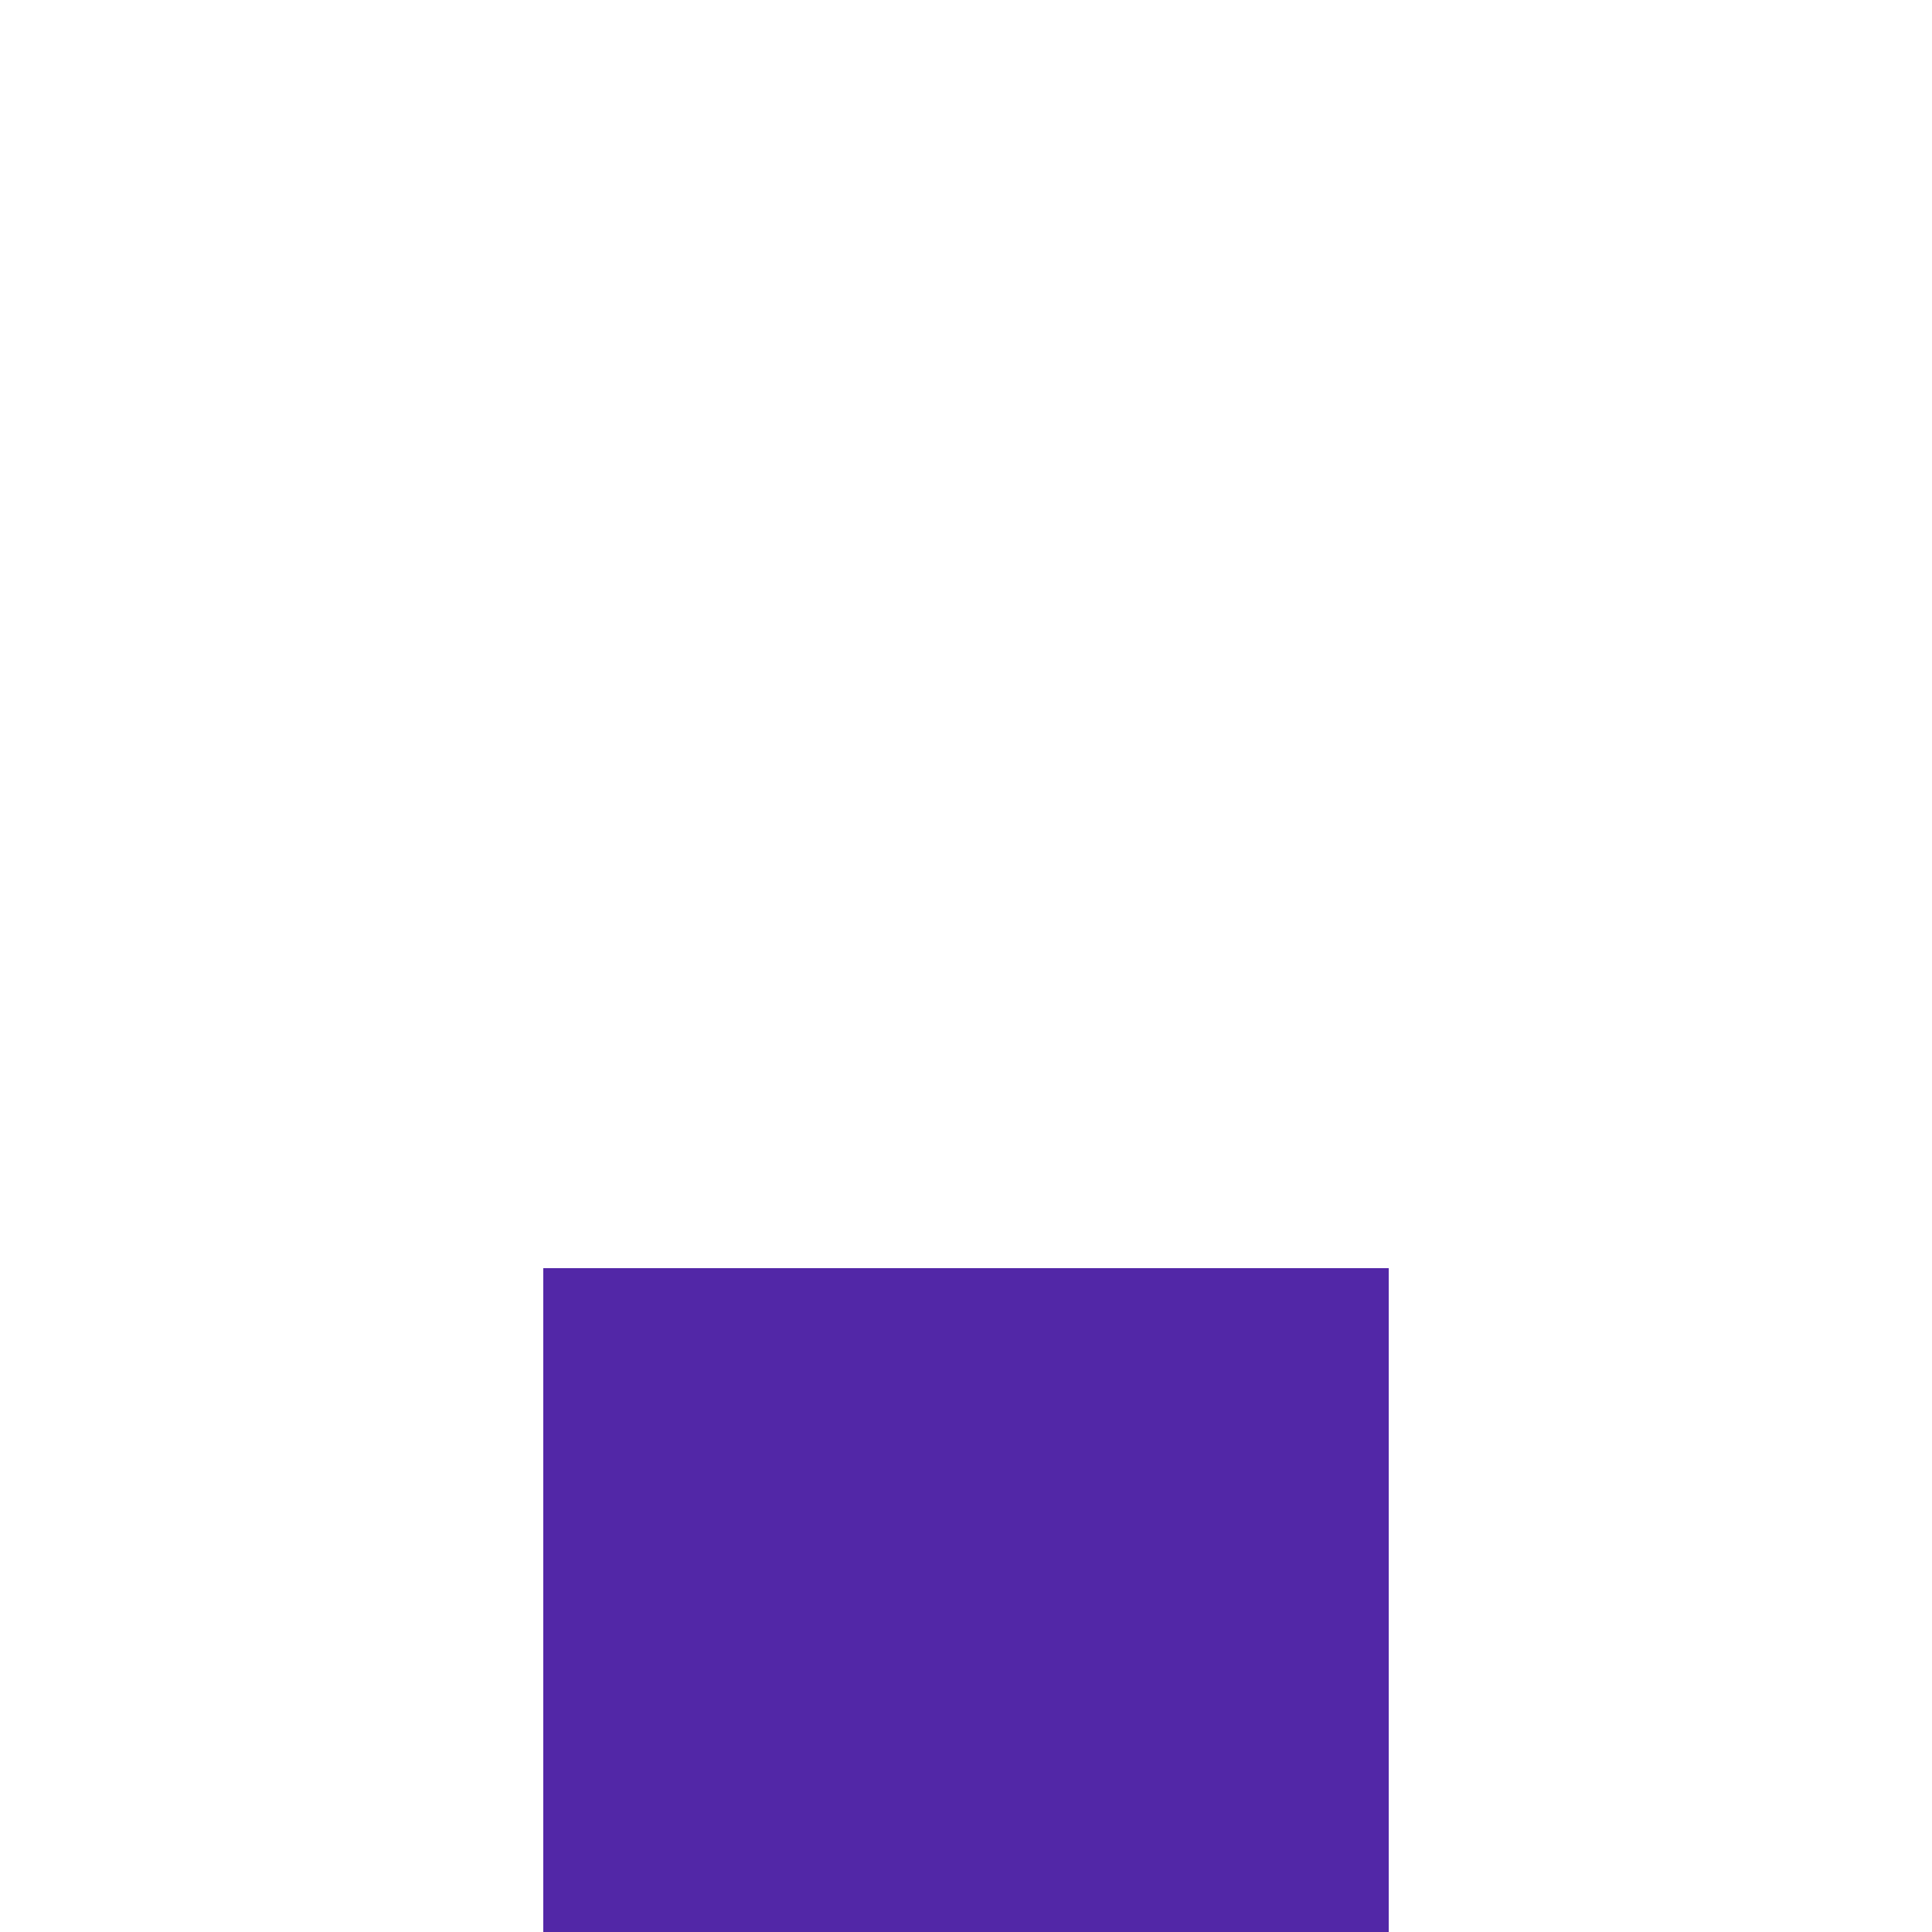
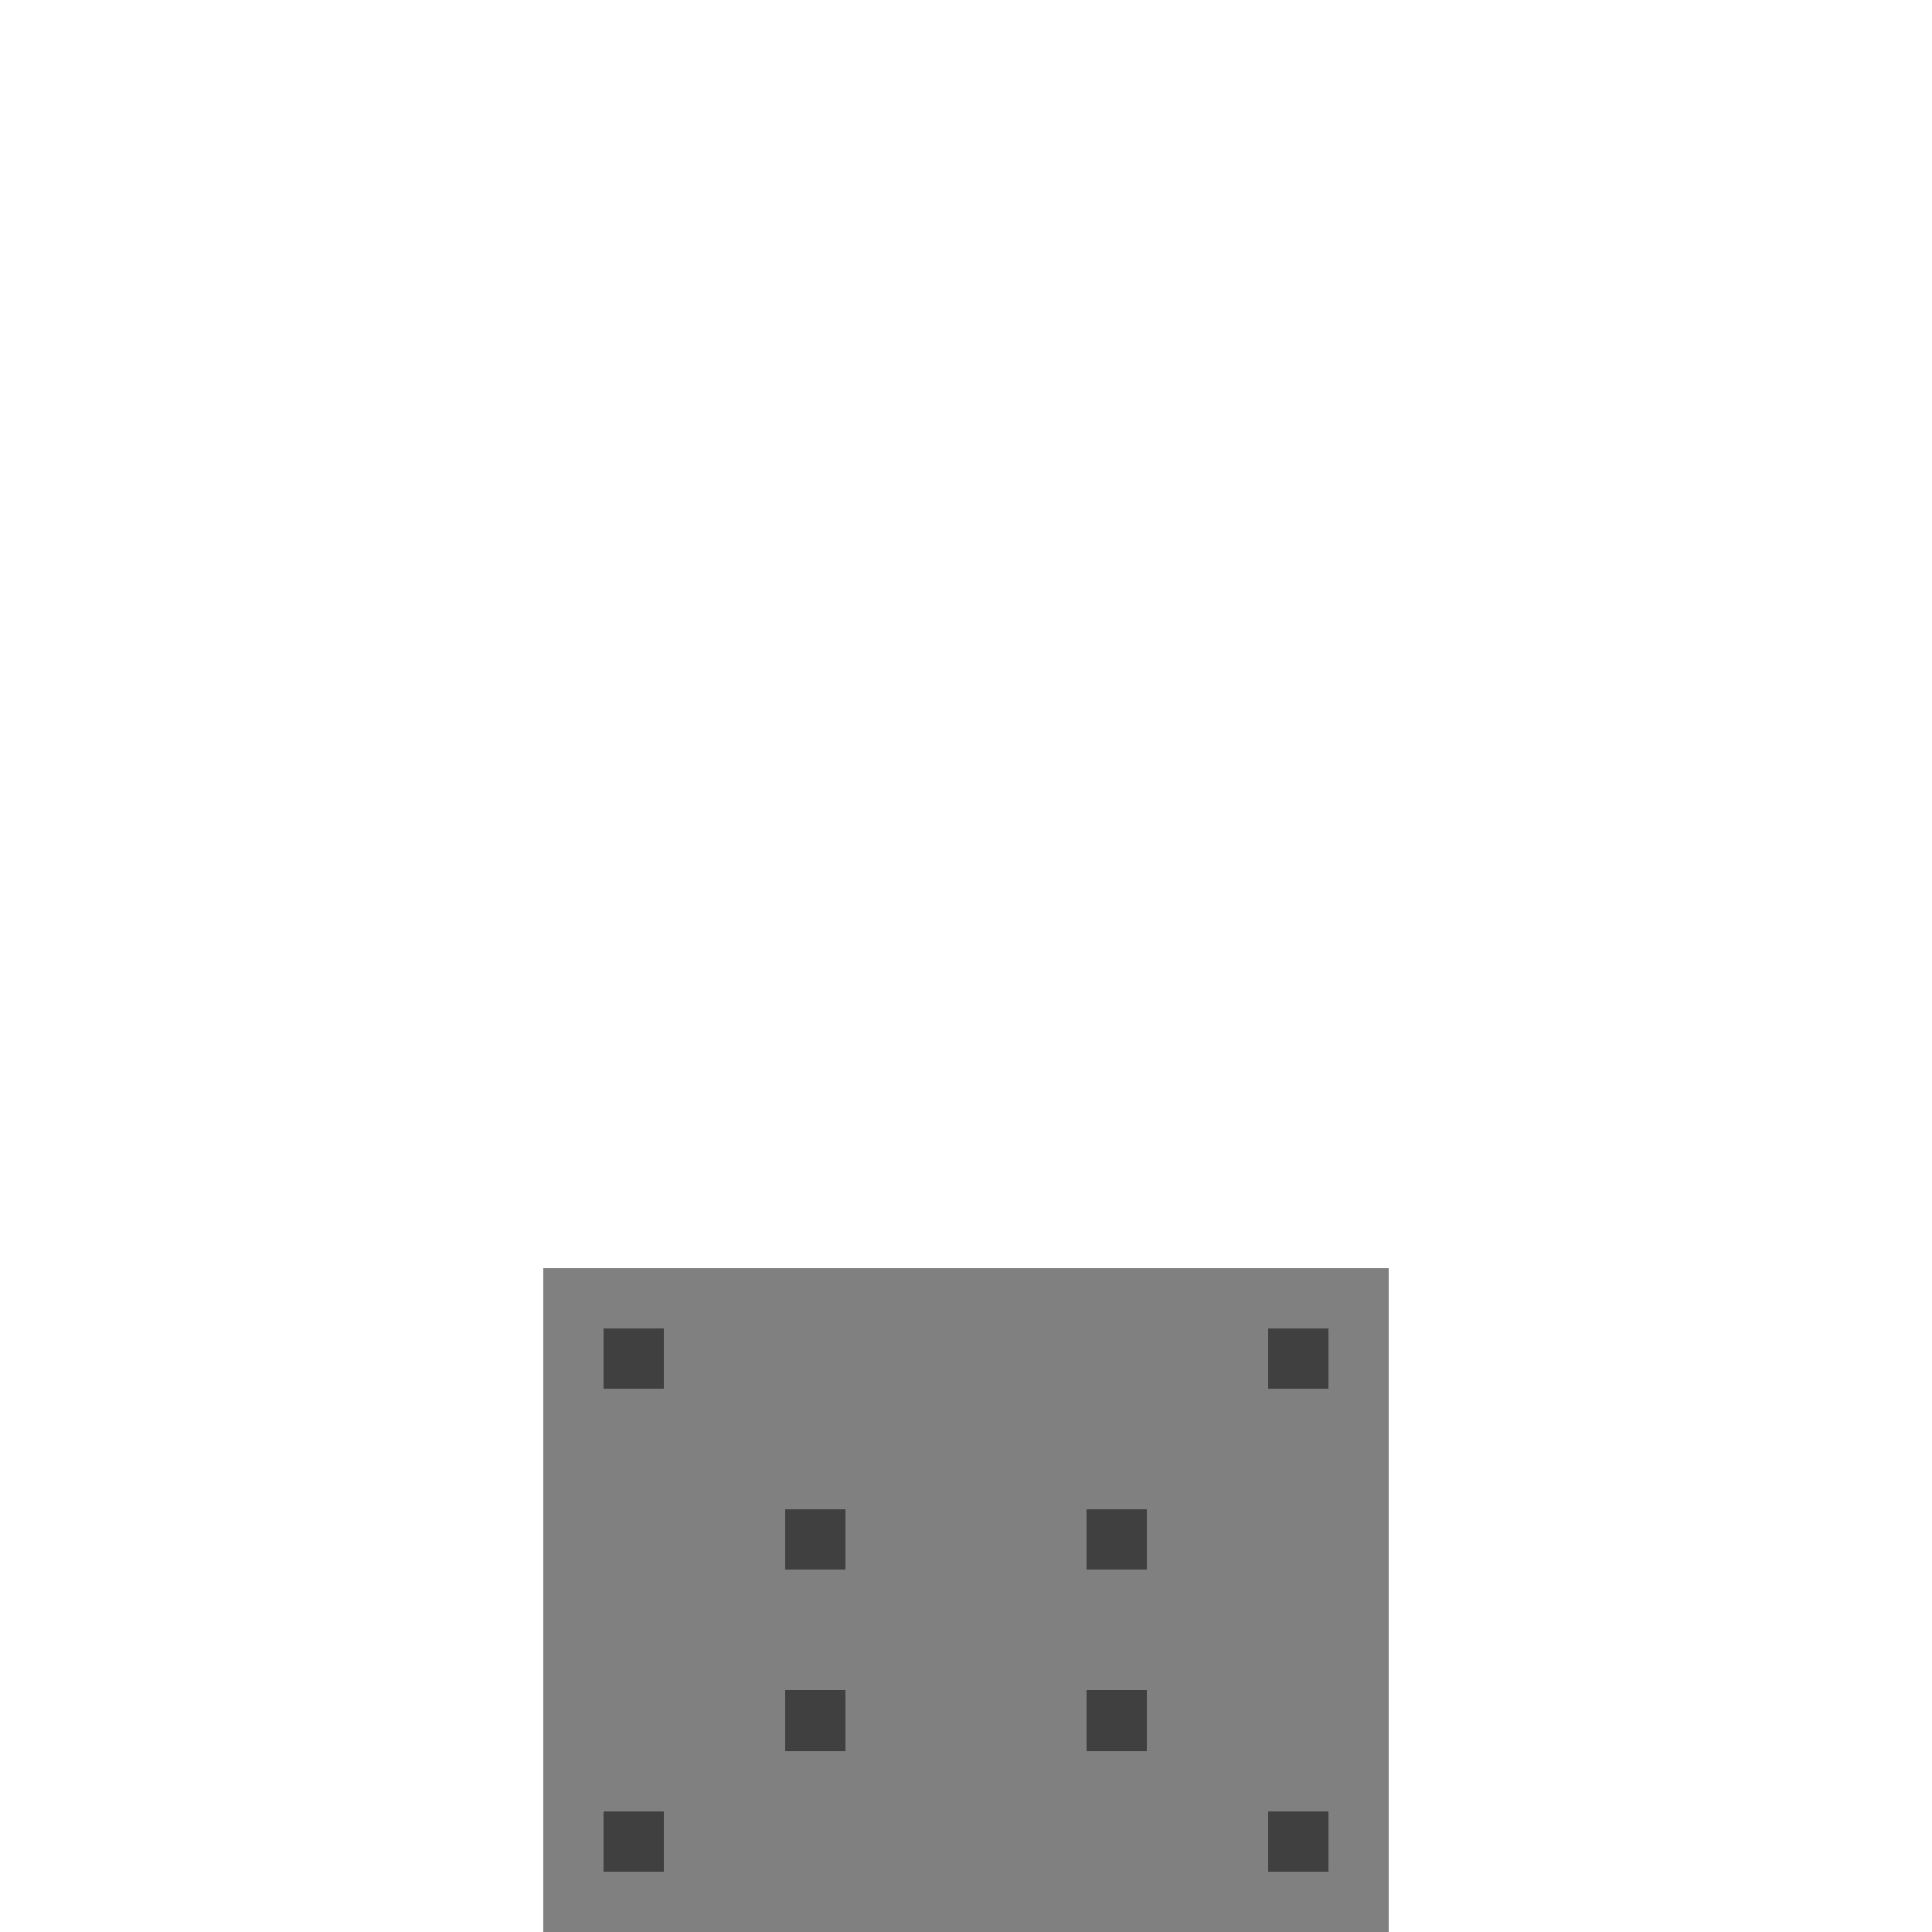
<svg xmlns="http://www.w3.org/2000/svg" width="320" height="320" viewBox="0 0 84.667 84.667" version="1.1" id="svg5" shape-rendering="crispEdges">
  <defs id="defs2" />
-   <g id="layer1">
+   <g id="layer1" style="display:none">
    <rect style="fill:#5227a7;fill-opacity:1;fill-rule:evenodd;stroke-width:0.265" id="rect932" width="37.042" height="29.104" x="23.812" y="55.562" />
+   </g>
+   <g id="g10415" style="display:inline">
+     <rect style="fill:#808080;fill-opacity:1;fill-rule:evenodd;stroke-width:0.265" id="rect10413" width="37.042" height="29.104" x="23.812" y="55.562" />
+     <rect style="fill:#404040;fill-opacity:1;fill-rule:evenodd;stroke-width:0.265" id="rect10737" width="2.646" height="2.646" x="26.458" y="58.208" />
+     <rect style="fill:#404040;fill-opacity:1;fill-rule:evenodd;stroke-width:0.265" id="rect10849" width="2.646" height="2.646" x="55.562" y="58.208" />
+     <rect style="fill:#404040;fill-opacity:1;fill-rule:evenodd;stroke-width:0.265" id="rect10851" width="2.646" height="2.646" x="26.458" y="79.375" />
+     <rect style="fill:#404040;fill-opacity:1;fill-rule:evenodd;stroke-width:0.265" id="rect10853" width="2.646" height="2.646" x="55.562" y="79.375" />
+     <rect style="fill:#404040;fill-opacity:1;fill-rule:evenodd;stroke-width:0.265" id="rect10855" width="2.646" height="2.646" x="34.396" y="66.146" />
+     <rect style="fill:#404040;fill-opacity:1;fill-rule:evenodd;stroke-width:0.265" id="rect10857" width="2.646" height="2.646" x="34.396" y="74.083" />
+     <rect style="fill:#404040;fill-opacity:1;fill-rule:evenodd;stroke-width:0.265" id="rect10859" width="2.646" height="2.646" x="47.625" y="74.083" />
+     <rect style="fill:#404040;fill-opacity:1;fill-rule:evenodd;stroke-width:0.265" id="rect10864" width="2.646" height="2.646" x="47.625" y="66.146" />
+   </g>
+   <g id="layer6" style="display:none">
+     <rect style="fill:#5227a7;fill-opacity:1;fill-rule:evenodd;stroke-width:0.265" id="rect4827" width="7.937" height="23.813" x="15.875" y="52.917" />
+     <rect style="fill:#5227a7;fill-opacity:1;fill-rule:evenodd;stroke-width:0.265" id="rect7464" width="7.938" height="23.812" x="60.854" y="52.917" />
+     <rect style="fill:#5227a7;fill-opacity:1;fill-rule:evenodd;stroke-width:0.265" id="rect7466" width="7.938" height="13.229" x="7.938" y="50.271" />
+     <rect style="fill:#5227a7;fill-opacity:1;fill-rule:evenodd;stroke-width:0.265" id="rect7468" width="7.938" height="13.229" x="68.792" y="50.271" />
+     <rect style="fill:#5227a7;fill-opacity:1;fill-rule:evenodd;stroke-width:0.265" id="rect7470" width="2.646" height="5.292" x="71.438" y="63.5" />
+     <rect style="fill:#5227a7;fill-opacity:1;fill-rule:evenodd;stroke-width:0.265" id="rect7472" width="2.646" height="5.292" x="10.583" y="63.5" />
+     <rect style="fill:#5227a7;fill-opacity:1;fill-rule:evenodd;stroke-width:0.265" id="rect7474" width="2.646" height="5.292" x="5.292" y="47.625" />
+     <rect style="fill:#5227a7;fill-opacity:1;fill-rule:evenodd;stroke-width:0.265" id="rect7476" width="2.646" height="5.292" x="76.729" y="47.625" />
+     <rect style="fill:#341762;fill-opacity:1;fill-rule:evenodd;stroke-width:0.265" id="rect10113" width="2.646" height="2.646" x="2.646" y="47.625" />
+     <rect style="fill:#341762;fill-opacity:1;fill-rule:evenodd;stroke-width:0.265" id="rect10115" width="2.646" height="2.646" x="79.375" y="47.625" />
+     <rect style="fill:#341762;fill-opacity:1;fill-rule:evenodd;stroke-width:0.265" id="rect10117" width="2.646" height="2.646" x="76.729" y="52.917" />
+     <rect style="fill:#341762;fill-opacity:1;fill-rule:evenodd;stroke-width:0.265" id="rect10119" width="2.646" height="2.646" x="5.292" y="52.917" />
+     <rect style="fill:#341762;fill-opacity:1;fill-rule:evenodd;stroke-width:0.265" id="rect10121" width="2.646" height="5.292" x="7.938" y="58.208" />
+     <rect style="fill:#341762;fill-opacity:1;fill-rule:evenodd;stroke-width:0.265" id="rect10123" width="2.646" height="5.292" x="74.083" y="58.208" />
+     <rect style="fill:#341762;fill-opacity:1;fill-rule:evenodd;stroke-width:0.265" id="rect10125" width="2.646" height="7.938" x="13.229" y="63.5" />
+     <rect style="fill:#341762;fill-opacity:1;fill-rule:evenodd;stroke-width:0.265" id="rect10127" width="2.646" height="7.938" x="68.792" y="63.5" />
+     <rect style="fill:#341762;fill-opacity:1;fill-rule:evenodd;stroke-width:0.265" id="rect10129" width="2.646" height="13.229" x="18.521" y="66.146" />
+     <rect style="fill:#341762;fill-opacity:1;fill-rule:evenodd;stroke-width:0.265" id="rect10131" width="2.646" height="13.229" x="63.5" y="66.146" />
+   </g>
+   <g id="g10169" style="display:none">
+     <rect style="fill:#5227a7;fill-opacity:1;fill-rule:evenodd;stroke-width:0.265" id="rect10133" width="7.937" height="23.813" x="15.875" y="52.917" />
+     <rect style="fill:#5227a7;fill-opacity:1;fill-rule:evenodd;stroke-width:0.265" id="rect10135" width="7.938" height="23.812" x="60.854" y="52.917" />
+     <rect style="fill:#5227a7;fill-opacity:1;fill-rule:evenodd;stroke-width:0.265" id="rect10137" width="7.938" height="13.229" x="7.938" y="50.271" />
+     <rect style="fill:#5227a7;fill-opacity:1;fill-rule:evenodd;stroke-width:0.265" id="rect10139" width="7.938" height="13.229" x="68.792" y="50.271" />
+     <rect style="fill:#5227a7;fill-opacity:1;fill-rule:evenodd;stroke-width:0.265" id="rect10141" width="2.646" height="5.292" x="71.438" y="63.5" />
+     <rect style="fill:#5227a7;fill-opacity:1;fill-rule:evenodd;stroke-width:0.265" id="rect10143" width="2.646" height="5.292" x="10.583" y="63.5" />
+     <rect style="fill:#5227a7;fill-opacity:1;fill-rule:evenodd;stroke-width:0.265" id="rect10145" width="2.646" height="5.292" x="5.292" y="47.625" />
+     <rect style="fill:#5227a7;fill-opacity:1;fill-rule:evenodd;stroke-width:0.265" id="rect10147" width="2.646" height="5.292" x="76.729" y="47.625" />
+     <rect style="fill:#341762;fill-opacity:1;fill-rule:evenodd;stroke-width:0.265" id="rect10149" width="2.646" height="2.646" x="2.646" y="47.625" />
+     <rect style="fill:#341762;fill-opacity:1;fill-rule:evenodd;stroke-width:0.265" id="rect10151" width="2.646" height="2.646" x="79.375" y="47.625" />
+     <rect style="fill:#341762;fill-opacity:1;fill-rule:evenodd;stroke-width:0.265" id="rect10153" width="2.646" height="2.646" x="76.729" y="52.917" />
+     <rect style="fill:#341762;fill-opacity:1;fill-rule:evenodd;stroke-width:0.265" id="rect10155" width="2.646" height="2.646" x="5.292" y="52.917" />
+     <rect style="fill:#341762;fill-opacity:1;fill-rule:evenodd;stroke-width:0.265" id="rect10157" width="2.646" height="5.292" x="7.938" y="58.208" />
+     <rect style="fill:#341762;fill-opacity:1;fill-rule:evenodd;stroke-width:0.265" id="rect10159" width="2.646" height="5.292" x="74.083" y="58.208" />
+     <rect style="fill:#341762;fill-opacity:1;fill-rule:evenodd;stroke-width:0.265" id="rect10161" width="2.646" height="7.938" x="13.229" y="63.5" />
+     <rect style="fill:#341762;fill-opacity:1;fill-rule:evenodd;stroke-width:0.265" id="rect10163" width="2.646" height="7.938" x="68.792" y="63.5" />
+     <rect style="fill:#341762;fill-opacity:1;fill-rule:evenodd;stroke-width:0.265" id="rect10165" width="2.646" height="13.229" x="18.521" y="66.146" />
+     <rect style="fill:#341762;fill-opacity:1;fill-rule:evenodd;stroke-width:0.265" id="rect10167" width="2.646" height="13.229" x="63.5" y="66.146" />
+     <rect style="fill:#808080;fill-opacity:1;fill-rule:evenodd;stroke-width:0.265" id="rect10215" width="23.813" height="13.229" x="60.854" y="44.979" />
+     <rect style="fill:#808080;fill-opacity:1;fill-rule:evenodd;stroke-width:0.265" id="rect10239" width="18.521" height="7.938" x="63.5" y="58.208" />
+     <rect style="fill:#808080;fill-opacity:1;fill-rule:evenodd;stroke-width:0.265" id="rect10241" width="13.229" height="5.292" x="66.146" y="66.146" />
+     <rect style="fill:#808080;fill-opacity:1;fill-rule:evenodd;stroke-width:0.265" id="rect10243" width="7.938" height="5.292" x="68.792" y="71.438" />
+     <rect style="fill:#808080;fill-opacity:1;fill-rule:evenodd;stroke-width:0.265" id="rect10245" width="2.646" height="2.646" x="71.438" y="76.729" />
+     <rect style="fill:#808080;fill-opacity:1;fill-rule:evenodd;stroke-width:0.265" id="rect10247" width="13.229" height="2.646" x="66.146" y="42.333" />
+     <rect style="fill:#808080;fill-opacity:1;fill-rule:evenodd;stroke-width:0.265" id="rect10249" width="7.938" height="2.646" x="68.792" y="39.688" />
+     <rect style="fill:#404040;fill-opacity:1;fill-rule:evenodd;stroke-width:0.265" id="rect10251" width="5.292" height="15.875" x="66.146" y="47.625" />
+     <rect style="fill:#404040;fill-opacity:1;fill-rule:evenodd;stroke-width:0.265" id="rect10407" width="5.292" height="2.646" x="71.438" y="47.625" />
+     <rect style="fill:#404040;fill-opacity:1;fill-rule:evenodd;stroke-width:0.265" id="rect10409" width="5.292" height="2.646" x="71.438" y="60.854" />
+     <rect style="fill:#404040;fill-opacity:1;fill-rule:evenodd;stroke-width:0.265" id="rect10411" width="2.646" height="10.583" x="76.729" y="50.271" />
+   </g>
+   <g id="layer5" style="display:none">
+     <rect style="fill:#5227a7;fill-opacity:1;fill-rule:evenodd;stroke-width:0.265" id="rect4768" width="2.646" height="15.875" x="21.167" y="55.562" />
+     <rect style="fill:#5227a7;fill-opacity:1;fill-rule:evenodd;stroke-width:0.265" id="rect4770" width="2.646" height="15.875" x="60.854" y="55.562" />
+     <rect style="fill:#5227a7;fill-opacity:1;fill-rule:evenodd;stroke-width:0.265" id="rect4772" width="2.646" height="13.229" x="18.521" y="63.5" />
+     <rect style="fill:#5227a7;fill-opacity:1;fill-rule:evenodd;stroke-width:0.265" id="rect4774" width="2.646" height="13.229" x="63.5" y="63.5" />
+     <rect style="fill:#341762;fill-opacity:1;fill-rule:evenodd;stroke-width:0.265" id="rect4776" width="2.646" height="2.646" x="26.458" y="55.562" />
+     <rect style="fill:#341762;fill-opacity:1;fill-rule:evenodd;stroke-width:0.265" id="rect4800" width="5.292" height="2.646" x="21.167" y="52.917" />
+     <rect style="fill:#341762;fill-opacity:1;fill-rule:evenodd;stroke-width:0.265" id="rect4802" width="2.646" height="7.938" x="18.521" y="55.562" />
+     <rect style="fill:#341762;fill-opacity:1;fill-rule:evenodd;stroke-width:0.265" id="rect4804" width="2.646" height="13.229" x="15.875" y="63.5" />
+     <rect style="fill:#341762;fill-opacity:1;fill-rule:evenodd;stroke-width:0.265" id="rect4806" width="2.646" height="2.646" x="18.521" y="76.729" />
+     <rect style="fill:#341762;fill-opacity:1;fill-rule:evenodd;stroke-width:0.265" id="rect4808" width="2.646" height="5.292" x="21.167" y="71.438" />
+     <rect style="fill:#341762;fill-opacity:1;fill-rule:evenodd;stroke-width:0.265" id="rect4810" width="2.646" height="5.292" x="23.812" y="66.146" />
+     <rect style="fill:#341762;fill-opacity:1;fill-rule:evenodd;stroke-width:0.265" id="rect4812" width="2.646" height="5.292" x="60.854" y="71.438" />
+     <rect style="fill:#341762;fill-opacity:1;fill-rule:evenodd;stroke-width:0.265" id="rect4814" width="2.646" height="5.292" x="58.208" y="66.146" />
+     <rect style="fill:#341762;fill-opacity:1;fill-rule:evenodd;stroke-width:0.265" id="rect4816" width="2.646" height="2.646" x="63.5" y="76.729" />
+     <rect style="fill:#341762;fill-opacity:1;fill-rule:evenodd;stroke-width:0.265" id="rect4818" width="2.646" height="13.229" x="66.146" y="63.5" />
+     <rect style="fill:#341762;fill-opacity:1;fill-rule:evenodd;stroke-width:0.265" id="rect4820" width="2.646" height="7.938" x="63.5" y="55.562" />
+     <rect style="fill:#341762;fill-opacity:1;fill-rule:evenodd;stroke-width:0.265" id="rect4822" width="5.292" height="2.646" x="58.208" y="52.917" />
+     <rect style="fill:#341762;fill-opacity:1;fill-rule:evenodd;stroke-width:0.265" id="rect4824" width="2.646" height="2.646" x="55.562" y="55.562" />
  </g>
  <g id="layer2" style="display:none">
    <rect style="fill:#341762;fill-opacity:1;fill-rule:evenodd;stroke-width:0.265" id="rect1031" width="2.646" height="2.646" x="39.688" y="58.208" />
    <rect style="fill:#341762;fill-opacity:1;fill-rule:evenodd;stroke-width:0.265" id="rect1029" width="2.646" height="5.292" x="42.333" y="58.208" />
    <rect style="fill:#341762;fill-opacity:1;fill-rule:evenodd;stroke-width:0.265" id="rect1027" width="2.646" height="5.292" x="44.979" y="60.854" />
    <rect style="fill:#341762;fill-opacity:1;fill-rule:evenodd;stroke-width:0.265" id="rect1025" width="2.646" height="5.292" x="47.625" y="63.5" />
    <rect style="fill:#341762;fill-opacity:1;fill-rule:evenodd;stroke-width:0.265" id="rect1023" width="2.646" height="7.938" x="50.271" y="68.792" />
    <rect style="fill:#341762;fill-opacity:1;fill-rule:evenodd;stroke-width:0.265" id="rect1021" width="2.646" height="2.646" x="52.917" y="76.729" />
    <rect style="fill:#341762;fill-opacity:1;fill-rule:evenodd;stroke-width:0.265" id="rect1019" width="10.583" height="2.646" x="44.979" y="79.375" />
    <rect style="fill:#341762;fill-opacity:1;fill-rule:evenodd;stroke-width:0.265" id="rect1017" width="7.938" height="2.646" x="39.688" y="76.729" />
    <rect style="fill:#341762;fill-opacity:1;fill-rule:evenodd;stroke-width:0.265" id="rect1015" width="5.292" height="2.646" x="34.396" y="74.083" />
    <rect style="fill:#341762;fill-opacity:1;fill-rule:evenodd;stroke-width:0.265" id="rect1013" width="2.646" height="5.292" x="31.75" y="71.438" />
    <rect style="fill:#5227a7;fill-opacity:1;fill-rule:evenodd;stroke-width:0.265" id="rect4229-6" width="2.646" height="2.646" x="21.167" y="79.375" />
    <rect style="fill:#ffb70f;fill-opacity:1;fill-rule:evenodd;stroke-width:0.265" id="rect4258-8" width="15.875" height="2.646" x="7.937" y="82.021" />
    <rect style="fill:#ffb70f;fill-opacity:1;fill-rule:evenodd;stroke-width:0.265" id="rect4282-3" width="2.646" height="5.292" x="5.292" y="76.729" />
    <rect style="fill:#ffb70f;fill-opacity:1;fill-rule:evenodd;stroke-width:0.265" id="rect4284-1" width="2.646" height="5.292" x="10.583" y="76.729" />
    <rect style="fill:#341762;fill-opacity:1;fill-rule:evenodd;stroke-width:0.265" id="rect1007" width="2.646" height="2.646" x="29.104" y="58.208" />
    <rect style="fill:#341762;fill-opacity:1;fill-rule:evenodd;stroke-width:0.265" id="rect1009" width="2.646" height="10.583" x="26.458" y="60.854" />
    <rect style="fill:#341762;fill-opacity:1;fill-rule:evenodd;stroke-width:0.265" id="rect1011" width="2.646" height="5.292" x="29.104" y="68.792" />
+     <rect style="fill:#ffb70f;fill-opacity:1;fill-rule:evenodd;stroke-width:0.265" id="rect3294" width="7.938" height="2.646" x="15.875" y="74.083" />
+     <rect style="fill:#ffb70f;fill-opacity:1;fill-rule:evenodd;stroke-width:0.265" id="rect3296" width="2.646" height="2.646" x="13.229" y="71.438" />
+     <rect style="fill:#ffb70f;fill-opacity:1;fill-rule:evenodd;stroke-width:0.265" id="rect3298" width="2.646" height="2.646" x="18.521" y="71.438" />
  </g>
  <g id="layer3" style="display:none">
    <rect style="fill:#5227a7;fill-opacity:1;fill-rule:evenodd;stroke-width:0.265" id="rect4231-7" width="2.646" height="2.646" x="60.854" y="79.375" />
    <rect style="fill:#ffb70f;fill-opacity:1;fill-rule:evenodd;stroke-width:0.265" id="rect4286-9" width="15.875" height="2.646" x="60.854" y="82.021" />
    <rect style="fill:#ffb70f;fill-opacity:1;fill-rule:evenodd;stroke-width:0.265" id="rect4288-3" width="2.646" height="5.292" x="76.729" y="76.729" />
    <rect style="fill:#ffb70f;fill-opacity:1;fill-rule:evenodd;stroke-width:0.265" id="rect4290-7" width="2.646" height="5.292" x="71.438" y="76.729" />
    <rect style="fill:#ffb70f;fill-rule:evenodd;stroke-width:0.265" id="rect930" width="7.938" height="2.646" x="60.854" y="74.083" />
    <rect style="fill:#ffb70f;fill-rule:evenodd;stroke-width:0.265" id="rect933" width="2.646" height="2.646" x="68.792" y="71.438" />
    <rect style="fill:#ffb70f;fill-rule:evenodd;stroke-width:0.265" id="rect935" width="2.646" height="2.646" x="63.5" y="71.438" />
    <rect style="fill:#341762;fill-opacity:1;fill-rule:evenodd;stroke-width:0.265" id="rect937" width="2.646" height="2.646" x="52.917" y="58.208" />
    <rect style="fill:#341762;fill-opacity:1;fill-rule:evenodd;stroke-width:0.265" id="rect983" width="2.646" height="10.583" x="55.562" y="60.854" />
    <rect style="fill:#341762;fill-opacity:1;fill-rule:evenodd;stroke-width:0.265" id="rect985" width="2.646" height="5.292" x="52.917" y="68.792" />
    <rect style="fill:#341762;fill-opacity:1;fill-rule:evenodd;stroke-width:0.265" id="rect987" width="2.646" height="5.292" x="50.271" y="71.438" />
    <rect style="fill:#341762;fill-opacity:1;fill-rule:evenodd;stroke-width:0.265" id="rect989" width="5.292" height="2.646" x="44.979" y="74.083" />
    <rect style="fill:#341762;fill-opacity:1;fill-rule:evenodd;stroke-width:0.265" id="rect991" width="7.938" height="2.646" x="37.042" y="76.729" />
    <rect style="fill:#341762;fill-opacity:1;fill-rule:evenodd;stroke-width:0.265" id="rect993" width="10.583" height="2.646" x="29.104" y="79.375" />
    <rect style="fill:#341762;fill-opacity:1;fill-rule:evenodd;stroke-width:0.265" id="rect995" width="2.646" height="2.646" x="29.104" y="76.729" />
    <rect style="fill:#341762;fill-opacity:1;fill-rule:evenodd;stroke-width:0.265" id="rect997" width="2.646" height="7.938" x="31.75" y="68.792" />
    <rect style="fill:#341762;fill-opacity:1;fill-rule:evenodd;stroke-width:0.265" id="rect999" width="2.646" height="5.292" x="34.396" y="63.5" />
    <rect style="fill:#341762;fill-opacity:1;fill-rule:evenodd;stroke-width:0.265" id="rect1001" width="2.646" height="5.292" x="37.042" y="60.854" />
    <rect style="fill:#341762;fill-opacity:1;fill-rule:evenodd;stroke-width:0.265" id="rect1003" width="2.646" height="5.292" x="39.688" y="58.208" />
    <rect style="fill:#341762;fill-opacity:1;fill-rule:evenodd;stroke-width:0.265" id="rect1005" width="2.646" height="2.646" x="42.333" y="58.208" />
  </g>
  <g id="layer4" style="display:none">
    <rect style="fill:#5227a7;fill-opacity:1;fill-rule:evenodd;stroke-width:0.265" id="rect4231" width="2.646" height="2.646" x="60.854" y="79.375" />
    <rect style="fill:#5227a7;fill-opacity:1;fill-rule:evenodd;stroke-width:0.265" id="rect4229" width="2.646" height="2.646" x="21.167" y="79.375" />
    <rect style="fill:#ffb70f;fill-opacity:1;fill-rule:evenodd;stroke-width:0.265" id="rect4258" width="15.875" height="2.646" x="7.938" y="82.021" />
    <rect style="fill:#ffb70f;fill-opacity:1;fill-rule:evenodd;stroke-width:0.265" id="rect4282" width="2.646" height="5.292" x="5.292" y="76.729" />
    <rect style="fill:#ffb70f;fill-opacity:1;fill-rule:evenodd;stroke-width:0.265" id="rect4284" width="2.646" height="5.292" x="10.583" y="76.729" />
    <rect style="fill:#ffb70f;fill-opacity:1;fill-rule:evenodd;stroke-width:0.265" id="rect4286" width="15.875" height="2.646" x="60.854" y="82.021" />
    <rect style="fill:#ffb70f;fill-opacity:1;fill-rule:evenodd;stroke-width:0.265" id="rect4288" width="2.646" height="5.292" x="76.729" y="76.729" />
    <rect style="fill:#ffb70f;fill-opacity:1;fill-rule:evenodd;stroke-width:0.265" id="rect4290" width="2.646" height="5.292" x="71.438" y="76.729" />
  </g>
</svg>
